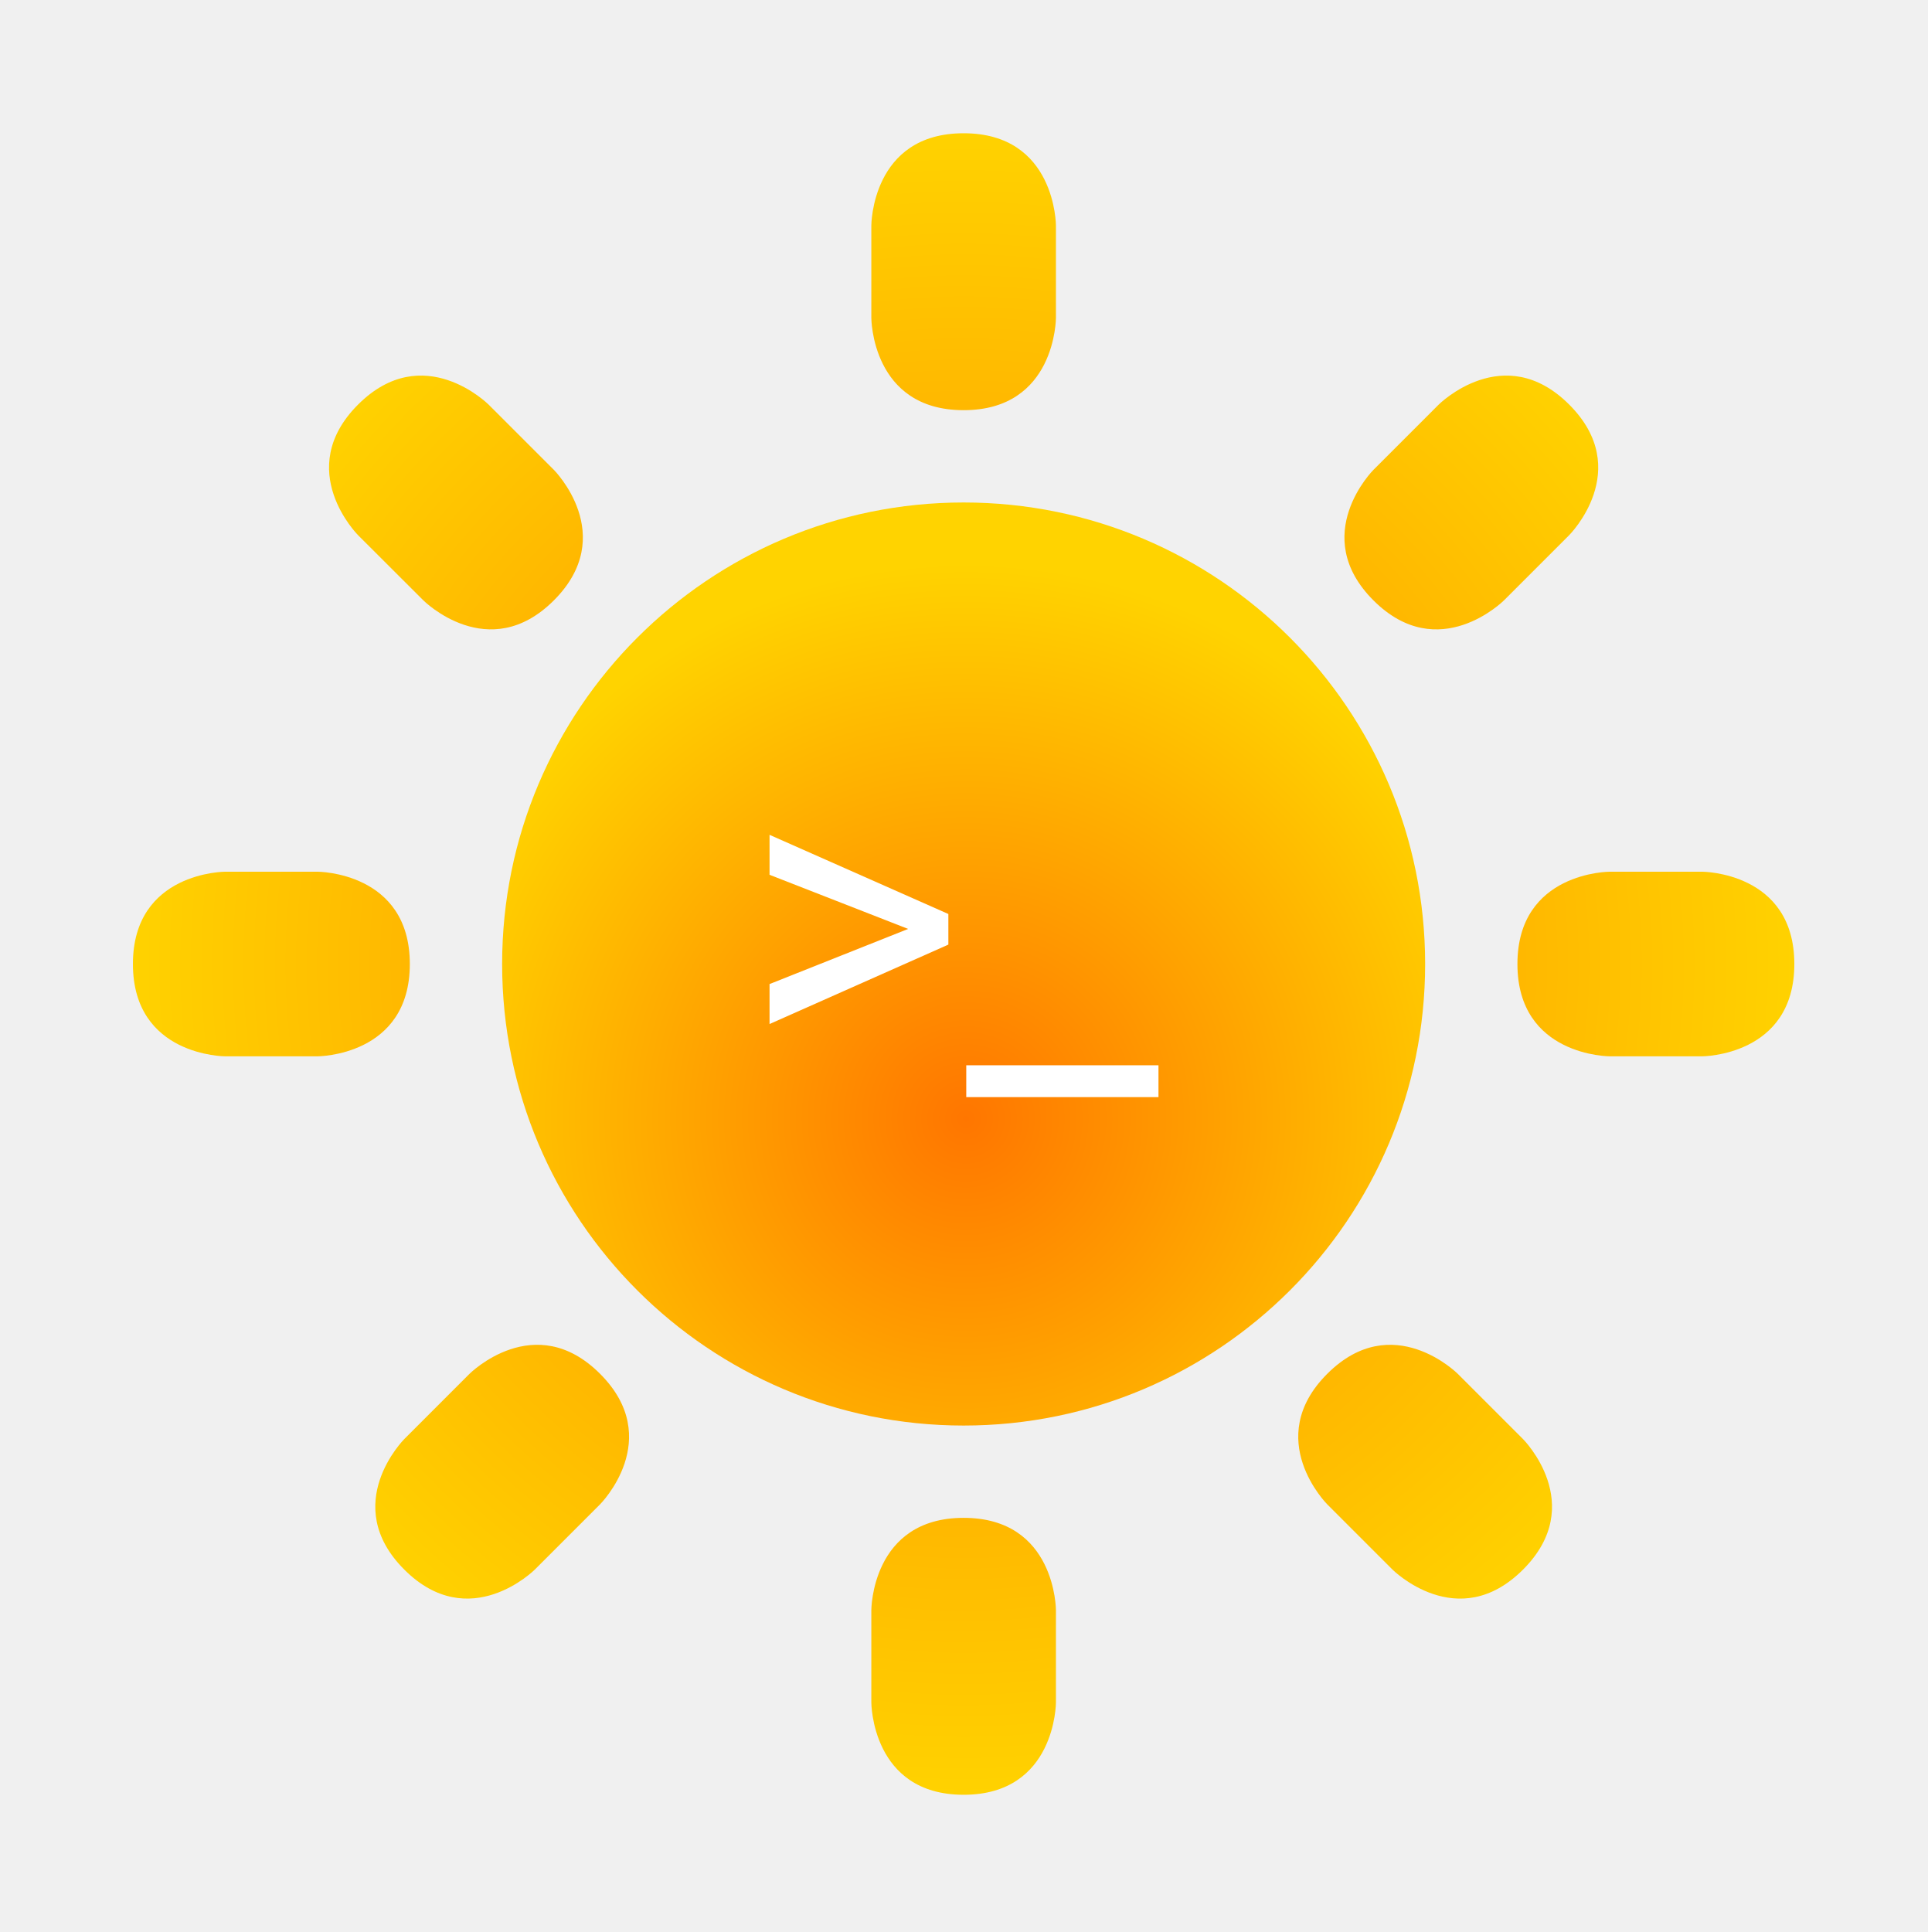
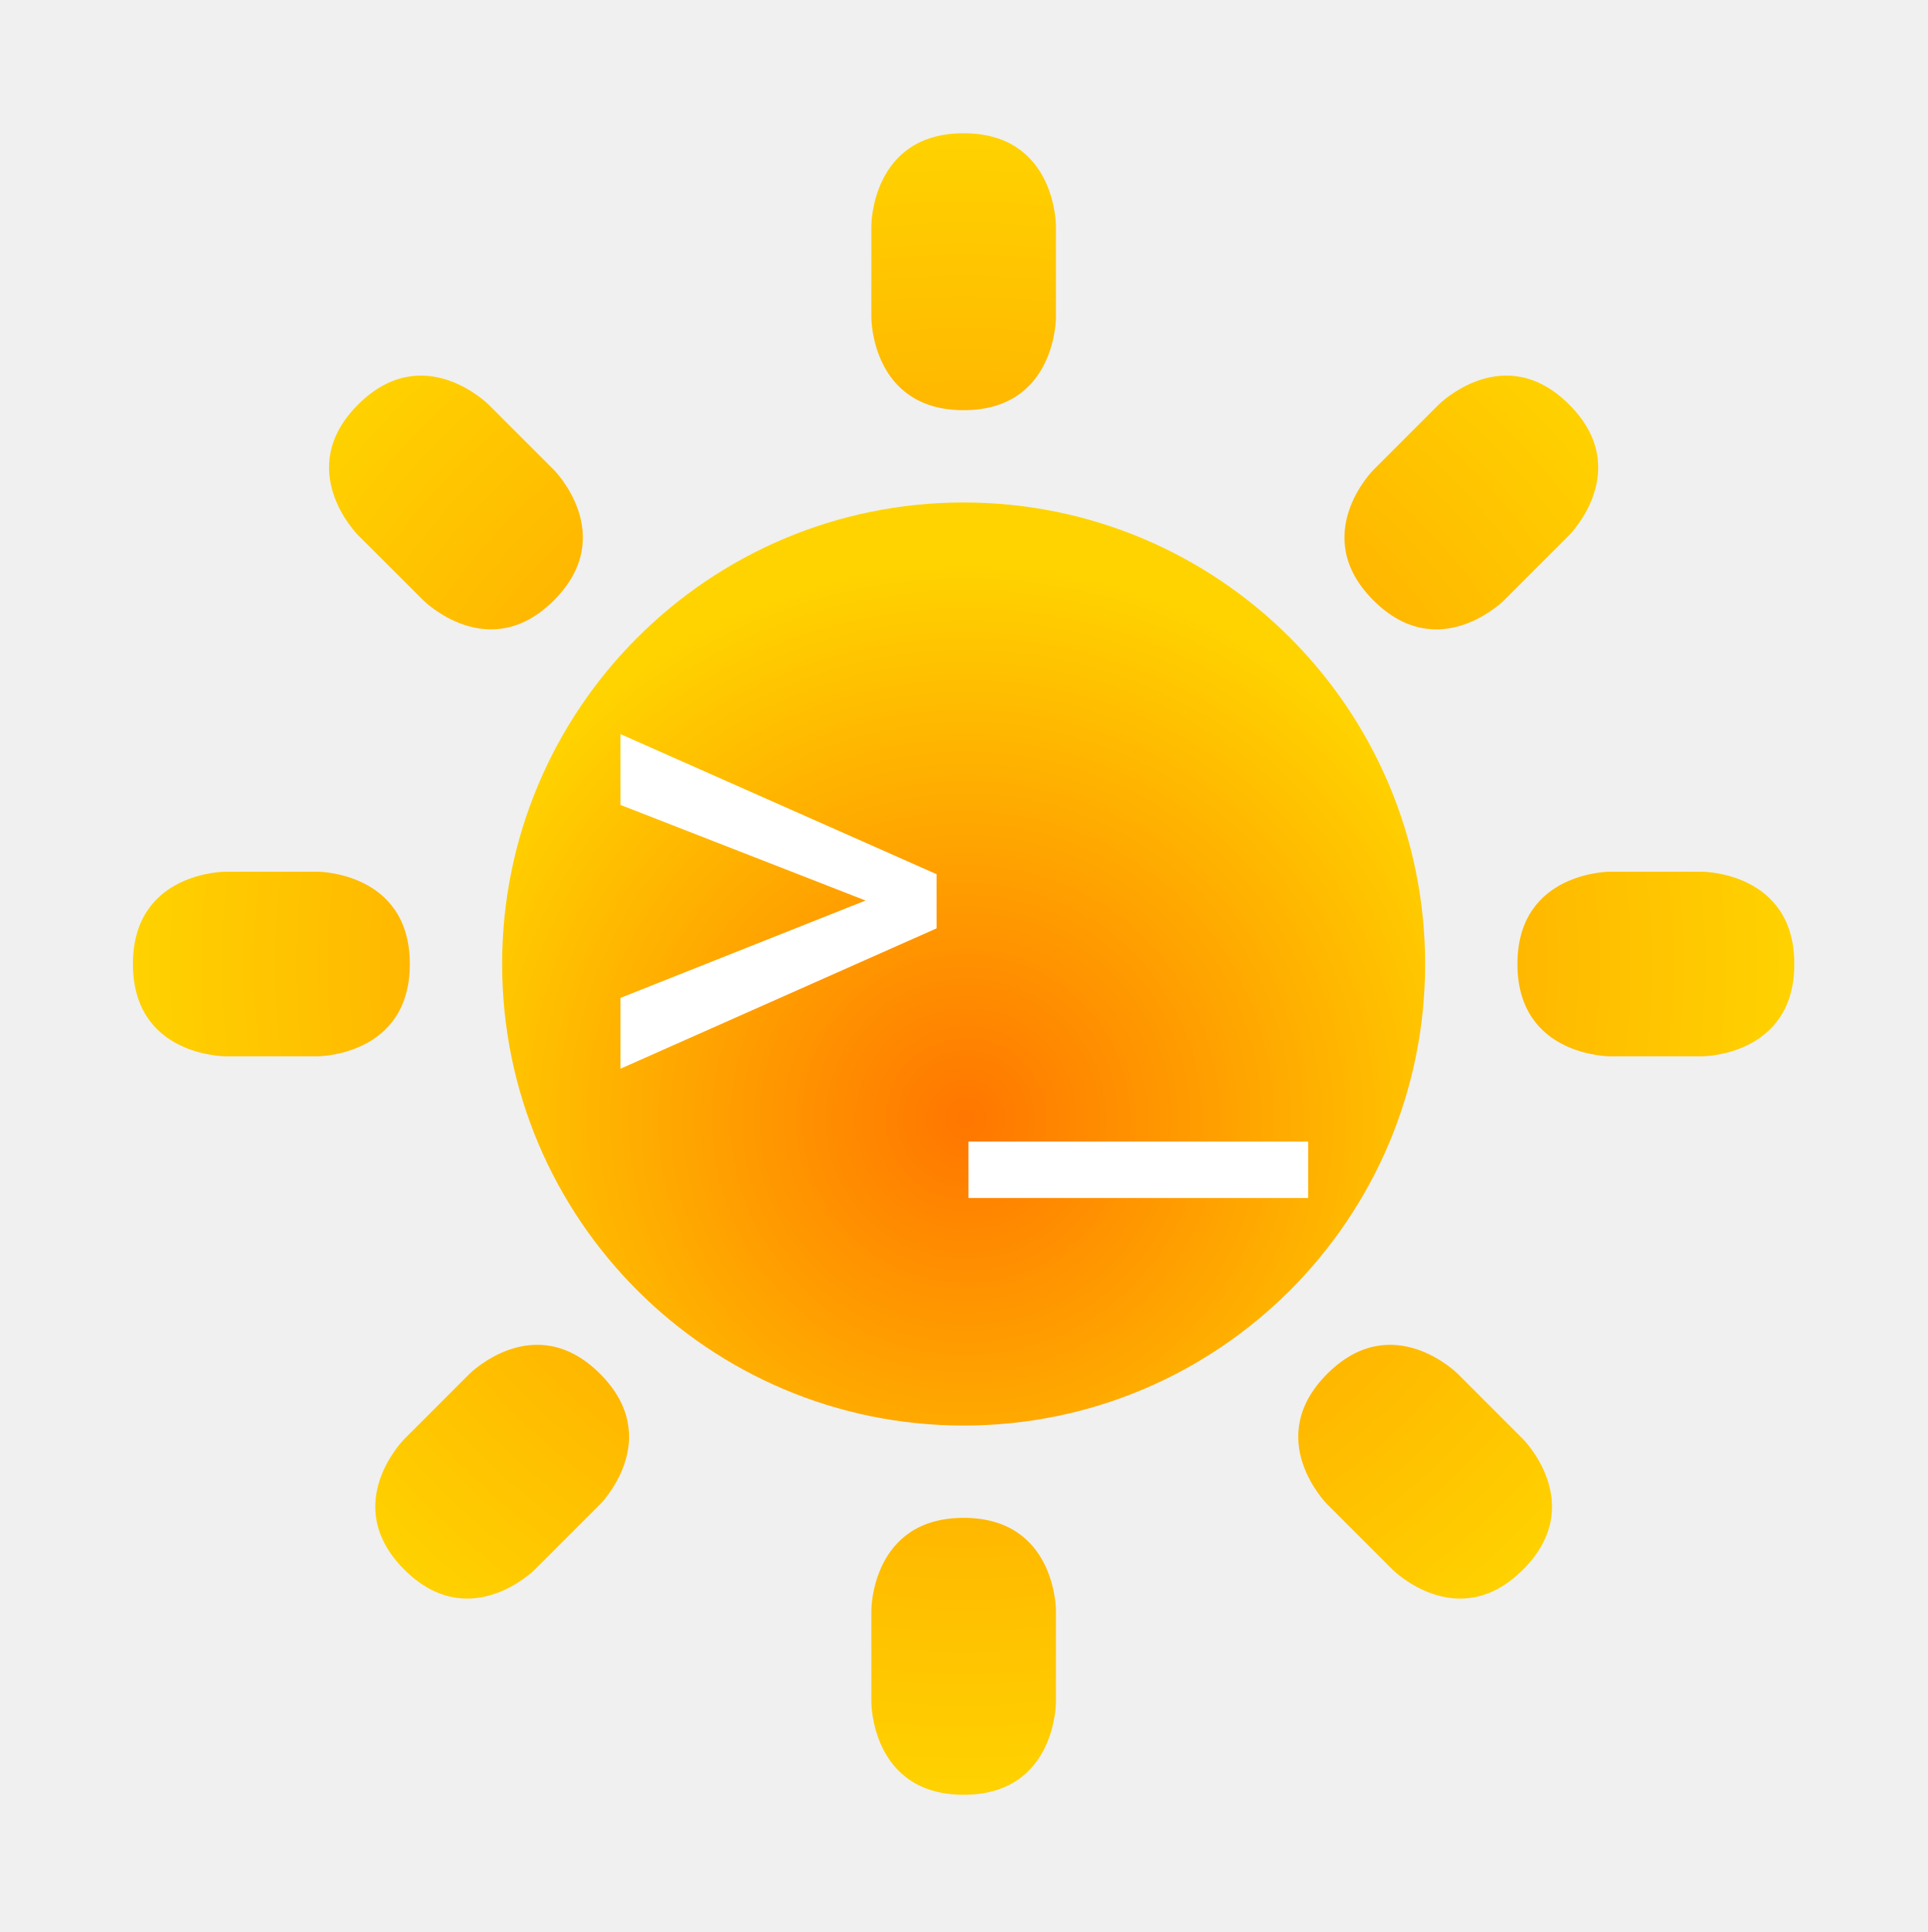
<svg xmlns="http://www.w3.org/2000/svg" xmlns:xlink="http://www.w3.org/1999/xlink" width="450" height="451.075" viewBox="0 0 119.062 119.347" version="1.1" id="SVGRoot" xml:space="preserve">
  <defs id="defs1358">
    <linearGradient id="linearGradient994">
      <stop style="stop-color:#ff8300;stop-opacity:1;" offset="0" id="stop990" />
      <stop style="stop-color:#ffd200;stop-opacity:1;" offset="1" id="stop992" />
    </linearGradient>
    <linearGradient id="linearGradient887">
      <stop style="stop-color:#ff7600;stop-opacity:1;" offset="0" id="stop883" />
      <stop style="stop-color:#ffd300;stop-opacity:1;" offset="1" id="stop885" />
    </linearGradient>
    <filter style="color-interpolation-filters:sRGB" id="filter4444" x="-0.114" y="-0.114" width="1.229" height="1.235">
      <feFlood flood-opacity="0.11" flood-color="rgb(0,0,0)" result="flood" id="feFlood4434" />
      <feComposite in="flood" in2="SourceGraphic" operator="in" result="composite1" id="feComposite4436" />
      <feGaussianBlur in="composite1" stdDeviation="6.743" result="blur" id="feGaussianBlur4438" />
      <feOffset dx="0" dy="1" result="offset" id="feOffset4440" />
      <feComposite in="SourceGraphic" in2="offset" operator="over" result="composite2" id="feComposite4442" />
    </filter>
    <radialGradient xlink:href="#linearGradient887" id="radialGradient889-5" cx="90.202" cy="103.184" fx="90.202" fy="103.184" r="39.32" gradientUnits="userSpaceOnUse" gradientTransform="matrix(1.20373,0,0,1.20373,-18.37681,-21.02164)" />
    <radialGradient xlink:href="#linearGradient994" id="radialGradient996-6" cx="90" cy="90" fx="90" fy="90" r="70.775" gradientUnits="userSpaceOnUse" />
  </defs>
  <g id="layer3" style="display:inline" transform="translate(-26.61107,-53.5582)" />
  <g id="layer1" style="display:inline" transform="translate(-26.61107,-53.5582)">
    <g id="g1" transform="translate(-2.371285,-2.351661)">
      <g id="g658-1" style="display:inline;fill:#ffd200;fill-opacity:1" transform="matrix(0.725102,0,0,0.725102,23.25443,50.20155)">
        <path fill="#ffac33" d="m 82.136,27.089 c 0,0 0,-7.864 7.864,-7.864 7.864,0 7.864,7.864 7.864,7.864 v 7.864 c 0,0 0,7.864 -7.864,7.864 -7.864,0 -7.864,-7.864 -7.864,-7.864 z m 70.775,55.047 c 0,0 7.864,0 7.864,7.864 0,7.864 -7.864,7.864 -7.864,7.864 h -7.864 c 0,0 -7.864,0 -7.864,-7.864 0,-7.864 7.864,-7.864 7.864,-7.864 z m -117.959,0 c 0,0 7.864,0 7.864,7.864 0,7.864 -7.864,7.864 -7.864,7.864 h -7.864 c 0,0 -7.864,0 -7.864,-7.864 0,-7.864 7.864,-7.864 7.864,-7.864 z m 20.136,-34.236 c 0,0 5.56,5.56 0,11.12 -5.56,5.56 -11.12,0 -11.12,0 l -5.564,-5.556 c 0,0 -5.56,-5.56 0,-11.123 5.564,-5.56 11.123,0 11.123,0 z M 137.659,130.472 c 0,0 5.56,5.56 0,11.12 -5.56,5.56 -11.12,0 -11.12,0 l -5.56,-5.56 c 0,0 -5.56,-5.56 0,-11.12 5.56,-5.56 11.12,0 11.12,0 z m -1.624,-71.451 c 0,0 -5.56,5.56 -11.12,0 -5.56,-5.56 0,-11.12 0,-11.12 l 5.56,-5.56 c 0,0 5.56,-5.56 11.12,0 5.56,5.56 0,11.12 0,11.12 z M 53.464,141.591 c 0,0 -5.56,5.56 -11.12,0 -5.56,-5.56 0,-11.12 0,-11.12 l 5.56,-5.56 c 0,0 5.56,-5.56 11.12,0 5.56,5.56 0,11.12 0,11.12 z m 28.672,3.456 c 0,0 0,-7.864 7.864,-7.864 7.864,0 7.864,7.864 7.864,7.864 v 7.864 c 0,0 0,7.864 -7.864,7.864 -7.864,0 -7.864,-7.864 -7.864,-7.864 z" id="path257-2" style="fill:url(#radialGradient996-6);fill-opacity:1;stroke-width:3.932" />
        <circle fill="#ffac33" cx="90" cy="90" r="39.32" id="circle259-7" style="fill:url(#radialGradient889-5);fill-opacity:1;stroke-width:3.932" />
      </g>
-       <text xml:space="preserve" style="font-size:26.497px;font-family:Roboto;-inkscape-font-specification:Roboto;display:inline;fill:#1a1a1a;stroke-width:2.208" x="74.774" y="121.716" id="text550-2">
-         <tspan id="tspan548-6" style="font-size:26.497px;fill:#ffffff;stroke-width:2.208" x="74.774" y="121.716">&gt;_</tspan>
+       <text xml:space="preserve" style="font-size:46.854px;font-family:Roboto;-inkscape-font-specification:Roboto;display:inline;fill:#1a1a1a;stroke-width:3.905" x="64.217" y="126.428" id="text550-2">
+         <tspan id="tspan548-6" style="font-size:46.854px;fill:#ffffff;stroke-width:3.905" x="64.217" y="126.428">&gt;_</tspan>
      </text>
    </g>
  </g>
</svg>
